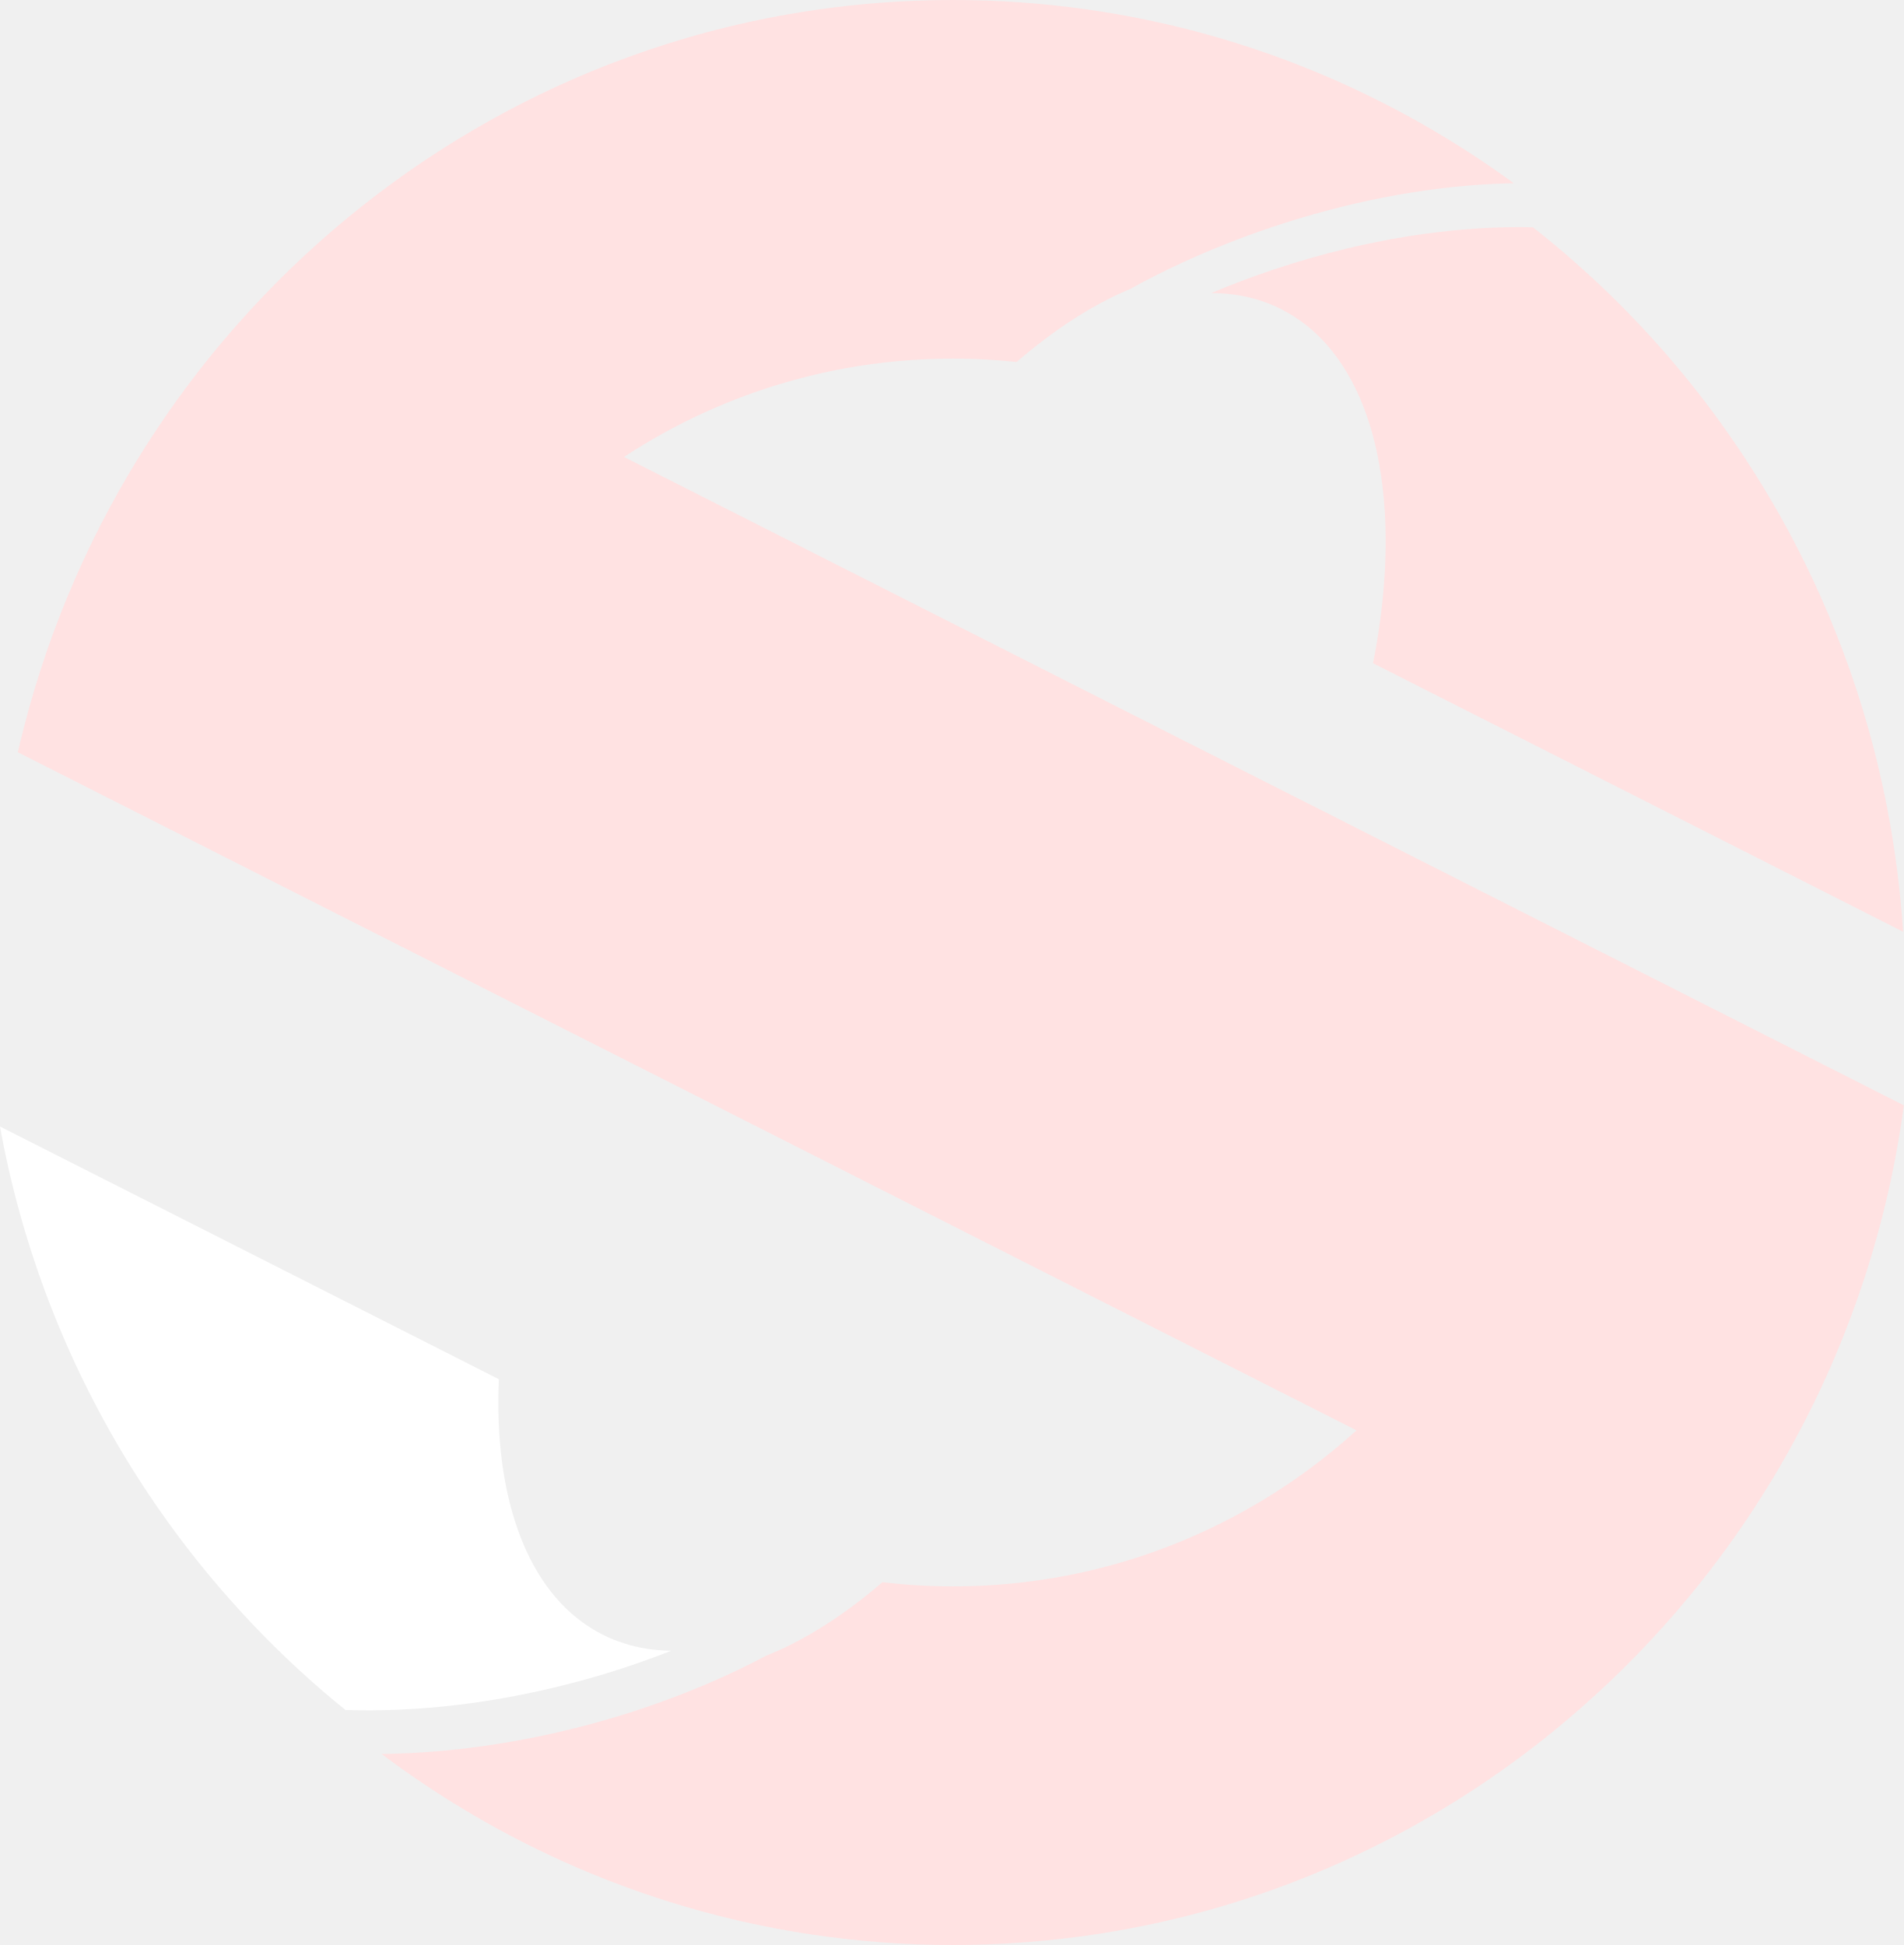
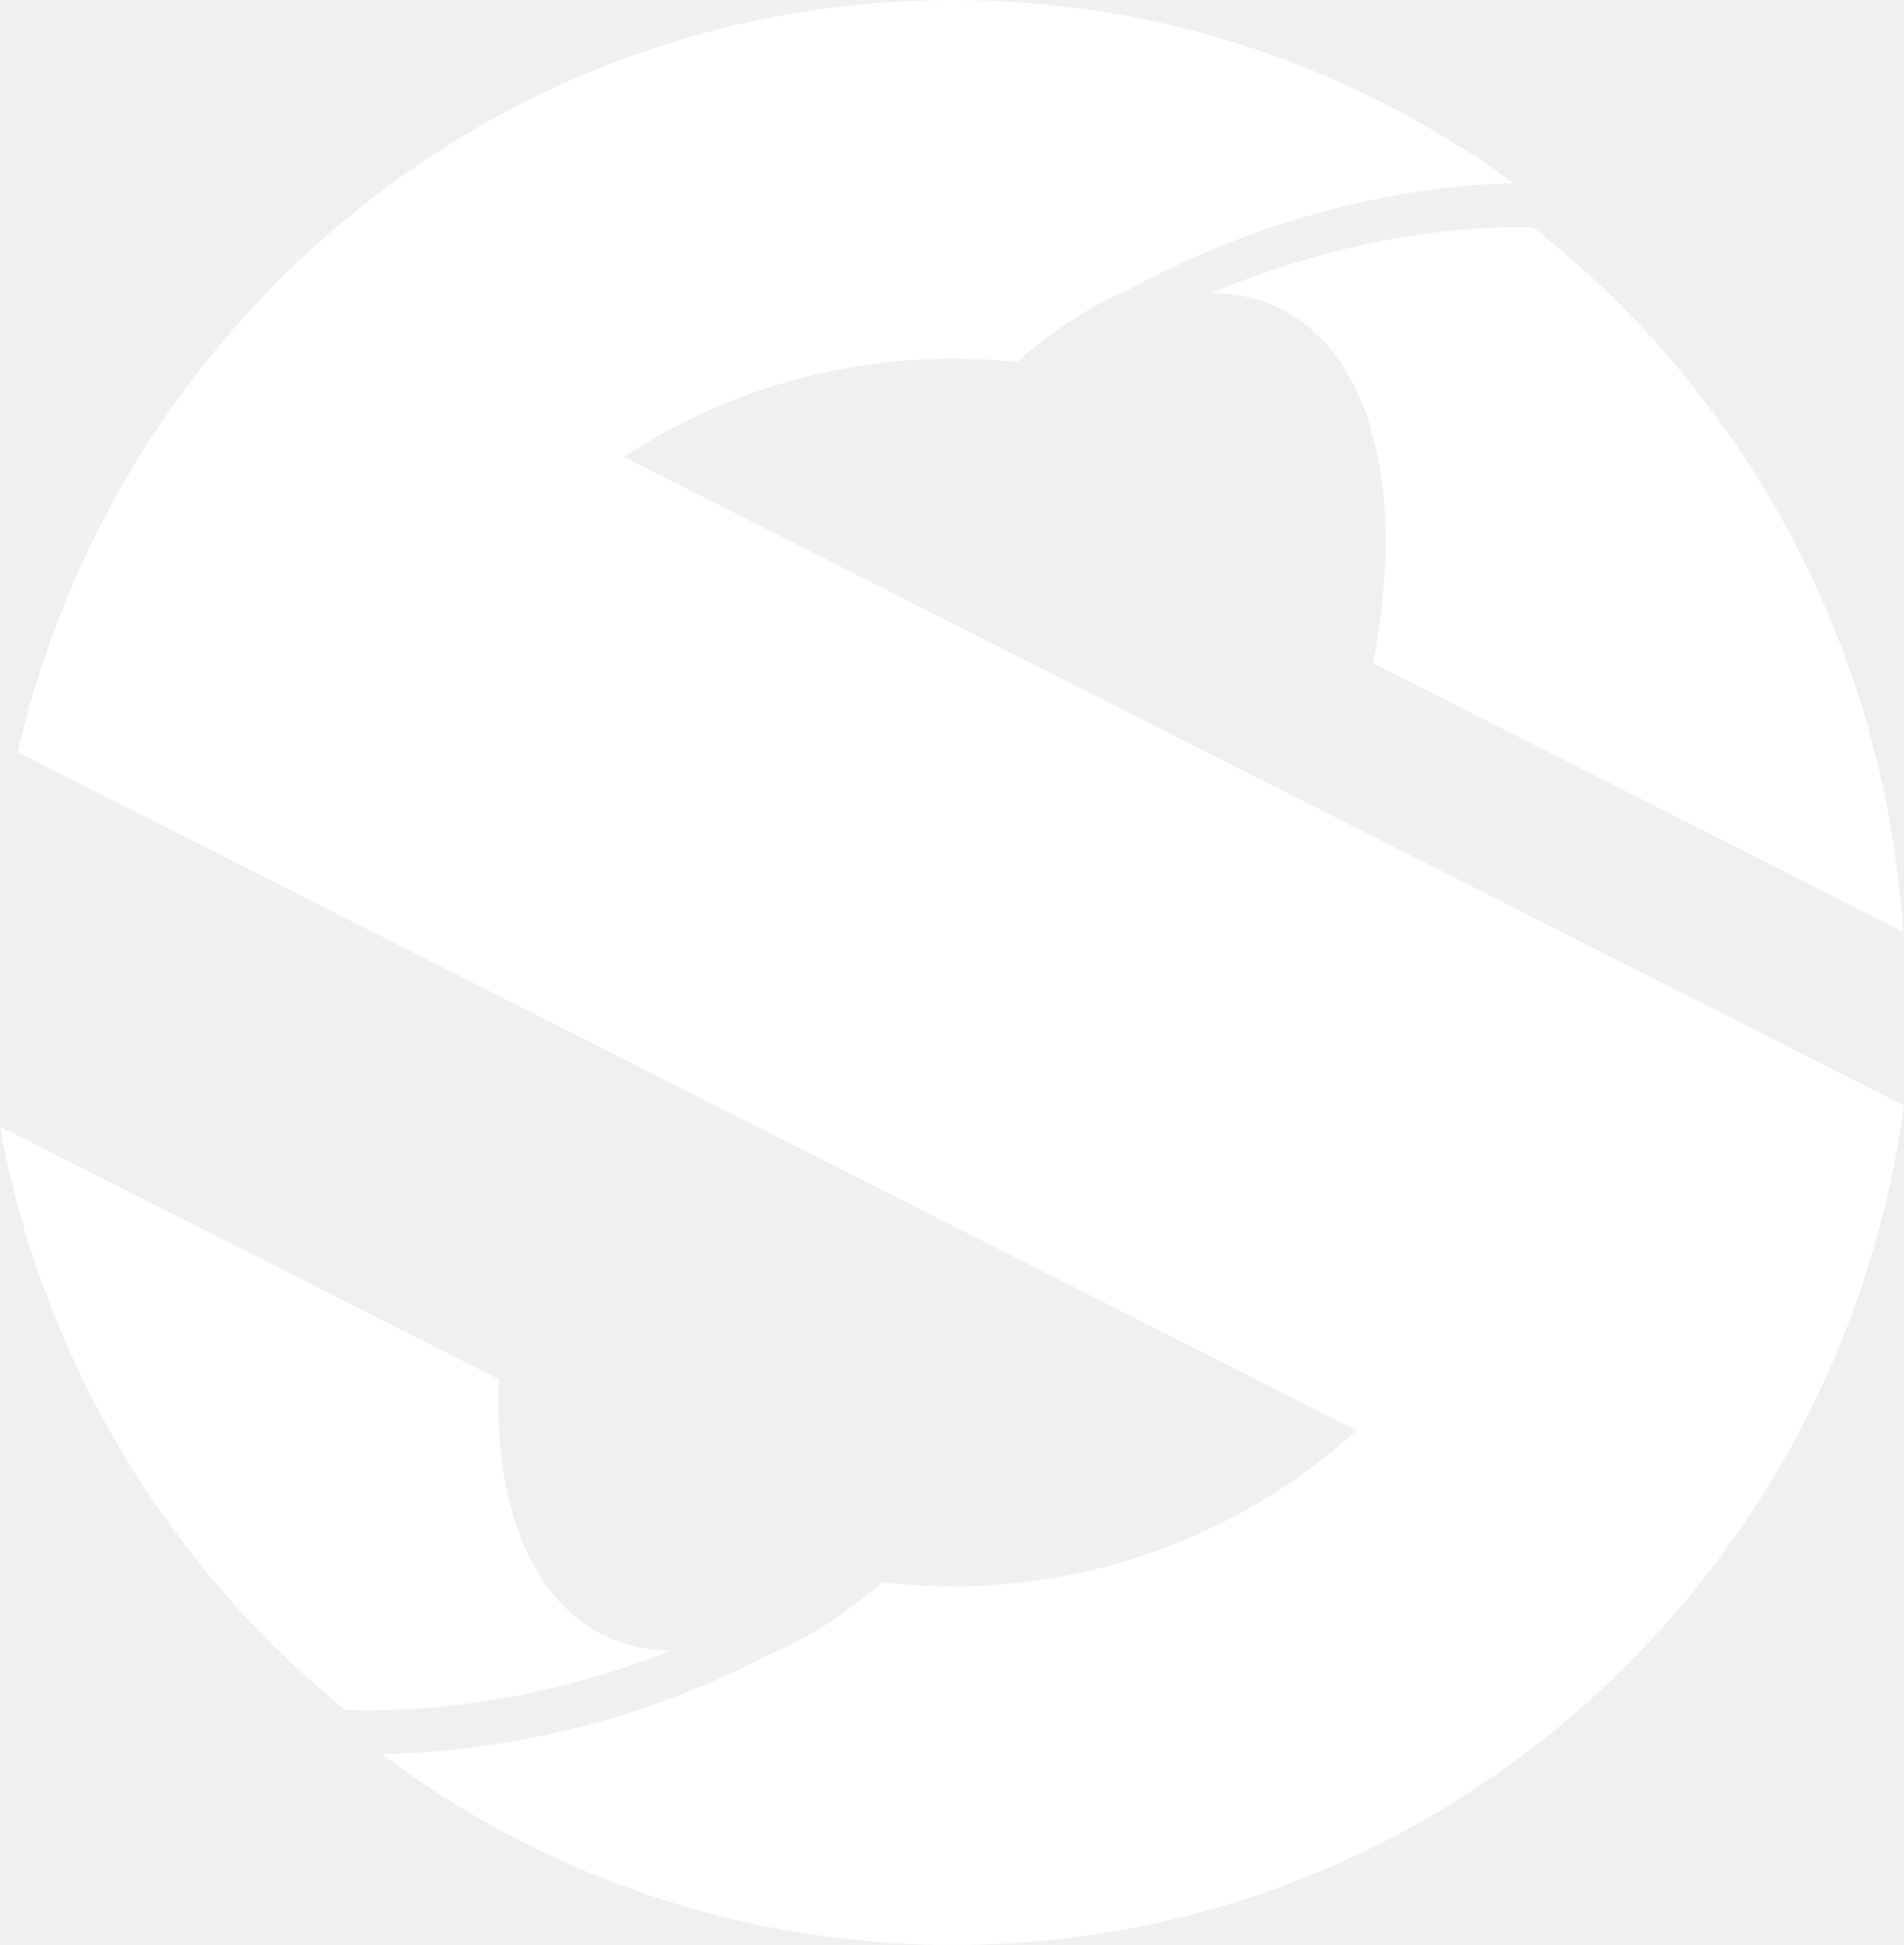
<svg xmlns="http://www.w3.org/2000/svg" width="46" height="47" viewBox="0 0 46 47" fill="none">
  <g clip-path="url(#clip0_5_68)">
-     <path d="M46 26.71C45.96 27.015 45.913 27.32 45.859 27.621C45.796 27.989 45.723 28.353 45.643 28.714C45.465 29.508 45.248 30.288 44.993 31.05C44.831 31.532 44.656 32.006 44.465 32.473C44.155 33.233 43.807 33.973 43.422 34.691C43.363 34.8 43.305 34.909 43.245 35.017C43.169 35.154 43.091 35.29 43.012 35.426C42.63 36.08 42.22 36.714 41.78 37.325C41.461 37.769 41.128 38.2 40.779 38.62C39.996 39.562 39.141 40.443 38.223 41.25C37.999 41.448 37.77 41.641 37.538 41.83C37.394 41.948 37.25 42.063 37.103 42.176C35.959 43.062 34.732 43.844 33.435 44.505C33.403 44.521 33.371 44.538 33.339 44.553C31.858 45.3 30.287 45.891 28.647 46.305C28.322 46.386 27.994 46.463 27.663 46.53C26.428 46.784 25.157 46.938 23.859 46.984C23.582 46.995 23.304 47 23.026 47C21.87 47 20.734 46.914 19.625 46.748C19.439 46.722 19.255 46.692 19.071 46.659C18.664 46.588 18.26 46.507 17.861 46.415H17.859C16.626 46.13 15.432 45.747 14.283 45.273C14.043 45.175 13.805 45.071 13.569 44.964C12.128 44.311 10.763 43.513 9.494 42.587C9.402 42.521 9.31 42.452 9.219 42.384C9.31 42.383 9.402 42.38 9.494 42.378C9.617 42.375 9.741 42.37 9.866 42.364C10.494 42.335 11.14 42.272 11.796 42.176C12.546 42.066 13.31 41.913 14.081 41.712C14.149 41.694 14.216 41.676 14.283 41.659C15.076 41.445 15.837 41.191 16.56 40.905C17.245 40.635 17.895 40.336 18.506 40.012C18.693 39.937 18.882 39.853 19.071 39.76C19.762 39.417 20.462 38.952 21.15 38.378C21.208 38.331 21.265 38.283 21.321 38.233C21.881 38.299 22.45 38.334 23.026 38.334C23.305 38.334 23.583 38.326 23.859 38.31C25.432 38.221 26.94 37.879 28.341 37.325C28.399 37.303 28.456 37.28 28.512 37.257C28.558 37.238 28.603 37.219 28.647 37.2C30.171 36.558 31.564 35.662 32.775 34.564L23.86 30.047H23.859L20.985 28.59H20.984L20.147 28.166C20.147 28.166 20.145 28.166 20.144 28.164L19.071 27.621L14.81 25.462L14.283 25.196L9.494 22.769L8.439 22.235L4.707 20.343L0.431 18.178C0.452 18.091 0.472 18.005 0.492 17.918C0.519 17.806 0.547 17.696 0.576 17.584C0.891 16.354 1.301 15.162 1.8 14.019C1.94 13.697 2.087 13.38 2.241 13.065C2.511 12.512 2.802 11.973 3.114 11.446C3.36 11.03 3.617 10.623 3.887 10.225C4.149 9.836 4.423 9.458 4.707 9.087C4.934 8.79 5.17 8.499 5.411 8.214C5.824 7.725 6.257 7.255 6.707 6.802C7.572 5.934 8.504 5.135 9.494 4.414C9.782 4.204 10.074 4 10.37 3.805C10.6 3.653 10.833 3.505 11.068 3.361C12.091 2.736 13.165 2.188 14.283 1.727C14.575 1.607 14.87 1.492 15.167 1.384C16.422 0.926 17.726 0.574 19.071 0.341C20.046 0.171 21.041 0.063 22.053 0.021C22.375 0.007 22.7 0 23.026 0C23.304 0 23.582 0.006 23.859 0.015C24.396 0.034 24.927 0.072 25.454 0.128C26.543 0.242 27.609 0.434 28.647 0.695C29.739 0.971 30.8 1.325 31.825 1.751C32.373 1.979 32.91 2.227 33.435 2.496C33.963 2.764 34.479 3.054 34.982 3.361C35.462 3.654 35.931 3.965 36.387 4.292C36.45 4.336 36.512 4.381 36.574 4.428C36.413 4.431 36.25 4.436 36.085 4.444C35.234 4.486 34.345 4.594 33.435 4.772C32.98 4.86 32.521 4.966 32.058 5.09C31.613 5.208 31.164 5.343 30.713 5.495C29.995 5.736 29.305 6.01 28.647 6.31C28.181 6.522 27.732 6.747 27.301 6.986C27.115 7.063 26.928 7.15 26.739 7.247C26.235 7.506 25.727 7.83 25.222 8.214C25.002 8.381 24.783 8.558 24.564 8.747C24.331 8.723 24.095 8.704 23.859 8.69C23.583 8.674 23.305 8.666 23.026 8.666C22.138 8.666 21.269 8.747 20.425 8.899C19.966 8.983 19.515 9.088 19.071 9.215C17.638 9.62 16.295 10.242 15.077 11.042L19.071 13.065L20.573 13.827L21.304 14.196L21.969 14.534L23.859 15.491H23.86L28.647 17.918L29.582 18.391L30.436 18.825L32.029 19.63L33.435 20.343H33.436L38.223 22.769L43.012 25.196L46 26.71Z" fill="#FFE2E2" />
-     <path d="M45.981 22.515L42.828 20.917L38.039 18.491L36.47 17.696L35.929 17.422C35.929 17.422 35.925 17.414 35.923 17.411C35.92 17.411 35.917 17.413 35.913 17.414L33.252 16.066H33.251L33.173 16.026C33.202 15.888 33.227 15.751 33.251 15.616C33.355 15.013 33.424 14.426 33.456 13.861C33.462 13.787 33.465 13.713 33.468 13.639C33.504 12.786 33.459 11.984 33.33 11.253C33.327 11.229 33.322 11.205 33.317 11.18C33.297 11.069 33.276 10.96 33.251 10.852C33.073 10.059 32.792 9.362 32.408 8.788C32.038 8.233 31.57 7.793 31.007 7.499C30.991 7.489 30.975 7.481 30.958 7.472C30.436 7.207 29.866 7.083 29.264 7.083C29.74 6.882 30.231 6.695 30.737 6.525C31.345 6.32 31.95 6.147 32.547 6.005C32.783 5.947 33.018 5.895 33.251 5.85C33.753 5.747 34.248 5.668 34.734 5.611C35.533 5.513 36.305 5.475 37.038 5.492C37.379 5.76 37.714 6.037 38.039 6.325C38.621 6.836 39.177 7.376 39.705 7.944C39.962 8.218 40.212 8.5 40.455 8.788C40.993 9.421 41.496 10.086 41.964 10.776C42.111 10.993 42.255 11.211 42.394 11.433C42.521 11.633 42.644 11.835 42.763 12.039C42.785 12.075 42.807 12.112 42.828 12.148C42.901 12.273 42.974 12.4 43.044 12.527C43.248 12.892 43.442 13.263 43.626 13.639C43.891 14.178 44.135 14.728 44.357 15.29C44.603 15.906 44.823 16.534 45.016 17.175C45.147 17.609 45.267 18.048 45.374 18.491C45.454 18.829 45.529 19.17 45.595 19.515C45.785 20.494 45.915 21.495 45.981 22.515Z" fill="#FFE2E2" />
+     <path d="M46 26.71C45.96 27.015 45.913 27.32 45.859 27.621C45.796 27.989 45.723 28.353 45.643 28.714C45.465 29.508 45.248 30.288 44.993 31.05C44.831 31.532 44.656 32.006 44.465 32.473C44.155 33.233 43.807 33.973 43.422 34.691C43.363 34.8 43.305 34.909 43.245 35.017C43.169 35.154 43.091 35.29 43.012 35.426C42.63 36.08 42.22 36.714 41.78 37.325C41.461 37.769 41.128 38.2 40.779 38.62C39.996 39.562 39.141 40.443 38.223 41.25C37.999 41.448 37.77 41.641 37.538 41.83C37.394 41.948 37.25 42.063 37.103 42.176C35.959 43.062 34.732 43.844 33.435 44.505C33.403 44.521 33.371 44.538 33.339 44.553C31.858 45.3 30.287 45.891 28.647 46.305C28.322 46.386 27.994 46.463 27.663 46.53C26.428 46.784 25.157 46.938 23.859 46.984C23.582 46.995 23.304 47 23.026 47C21.87 47 20.734 46.914 19.625 46.748C19.439 46.722 19.255 46.692 19.071 46.659C18.664 46.588 18.26 46.507 17.861 46.415H17.859C16.626 46.13 15.432 45.747 14.283 45.273C14.043 45.175 13.805 45.071 13.569 44.964C12.128 44.311 10.763 43.513 9.494 42.587C9.402 42.521 9.31 42.452 9.219 42.384C9.31 42.383 9.402 42.38 9.494 42.378C9.617 42.375 9.741 42.37 9.866 42.364C10.494 42.335 11.14 42.272 11.796 42.176C12.546 42.066 13.31 41.913 14.081 41.712C14.149 41.694 14.216 41.676 14.283 41.659C15.076 41.445 15.837 41.191 16.56 40.905C17.245 40.635 17.895 40.336 18.506 40.012C18.693 39.937 18.882 39.853 19.071 39.76C19.762 39.417 20.462 38.952 21.15 38.378C21.208 38.331 21.265 38.283 21.321 38.233C21.881 38.299 22.45 38.334 23.026 38.334C23.305 38.334 23.583 38.326 23.859 38.31C25.432 38.221 26.94 37.879 28.341 37.325C28.399 37.303 28.456 37.28 28.512 37.257C28.558 37.238 28.603 37.219 28.647 37.2C30.171 36.558 31.564 35.662 32.775 34.564L23.86 30.047H23.859L20.985 28.59H20.984L20.147 28.166C20.147 28.166 20.145 28.166 20.144 28.164L19.071 27.621L14.81 25.462L14.283 25.196L9.494 22.769L8.439 22.235L4.707 20.343L0.431 18.178C0.452 18.091 0.472 18.005 0.492 17.918C0.519 17.806 0.547 17.696 0.576 17.584C0.891 16.354 1.301 15.162 1.8 14.019C1.94 13.697 2.087 13.38 2.241 13.065C2.511 12.512 2.802 11.973 3.114 11.446C3.36 11.03 3.617 10.623 3.887 10.225C4.149 9.836 4.423 9.458 4.707 9.087C4.934 8.79 5.17 8.499 5.411 8.214C5.824 7.725 6.257 7.255 6.707 6.802C7.572 5.934 8.504 5.135 9.494 4.414C9.782 4.204 10.074 4 10.37 3.805C10.6 3.653 10.833 3.505 11.068 3.361C12.091 2.736 13.165 2.188 14.283 1.727C14.575 1.607 14.87 1.492 15.167 1.384C16.422 0.926 17.726 0.574 19.071 0.341C20.046 0.171 21.041 0.063 22.053 0.021C22.375 0.007 22.7 0 23.026 0C23.304 0 23.582 0.006 23.859 0.015C24.396 0.034 24.927 0.072 25.454 0.128C26.543 0.242 27.609 0.434 28.647 0.695C29.739 0.971 30.8 1.325 31.825 1.751C32.373 1.979 32.91 2.227 33.435 2.496C33.963 2.764 34.479 3.054 34.982 3.361C35.462 3.654 35.931 3.965 36.387 4.292C36.45 4.336 36.512 4.381 36.574 4.428C36.413 4.431 36.25 4.436 36.085 4.444C35.234 4.486 34.345 4.594 33.435 4.772C32.98 4.86 32.521 4.966 32.058 5.09C31.613 5.208 31.164 5.343 30.713 5.495C29.995 5.736 29.305 6.01 28.647 6.31C28.181 6.522 27.732 6.747 27.301 6.986C27.115 7.063 26.928 7.15 26.739 7.247C26.235 7.506 25.727 7.83 25.222 8.214C25.002 8.381 24.783 8.558 24.564 8.747C24.331 8.723 24.095 8.704 23.859 8.69C23.583 8.674 23.305 8.666 23.026 8.666C22.138 8.666 21.269 8.747 20.425 8.899C19.966 8.983 19.515 9.088 19.071 9.215C17.638 9.62 16.295 10.242 15.077 11.042L19.071 13.065L20.573 13.827L21.304 14.196L21.969 14.534L23.859 15.491H23.86L28.647 17.918L29.582 18.391L30.436 18.825L32.029 19.63L33.435 20.343H33.436L38.223 22.769L43.012 25.196L46 26.71Z" fill="#FFFFFF" />
+     <path d="M45.981 22.515L42.828 20.917L38.039 18.491L36.47 17.696L35.929 17.422C35.929 17.422 35.925 17.414 35.923 17.411C35.92 17.411 35.917 17.413 35.913 17.414L33.252 16.066H33.251L33.173 16.026C33.202 15.888 33.227 15.751 33.251 15.616C33.355 15.013 33.424 14.426 33.456 13.861C33.462 13.787 33.465 13.713 33.468 13.639C33.504 12.786 33.459 11.984 33.33 11.253C33.327 11.229 33.322 11.205 33.317 11.18C33.297 11.069 33.276 10.96 33.251 10.852C33.073 10.059 32.792 9.362 32.408 8.788C32.038 8.233 31.57 7.793 31.007 7.499C30.991 7.489 30.975 7.481 30.958 7.472C30.436 7.207 29.866 7.083 29.264 7.083C29.74 6.882 30.231 6.695 30.737 6.525C31.345 6.32 31.95 6.147 32.547 6.005C32.783 5.947 33.018 5.895 33.251 5.85C33.753 5.747 34.248 5.668 34.734 5.611C35.533 5.513 36.305 5.475 37.038 5.492C37.379 5.76 37.714 6.037 38.039 6.325C38.621 6.836 39.177 7.376 39.705 7.944C39.962 8.218 40.212 8.5 40.455 8.788C40.993 9.421 41.496 10.086 41.964 10.776C42.111 10.993 42.255 11.211 42.394 11.433C42.521 11.633 42.644 11.835 42.763 12.039C42.785 12.075 42.807 12.112 42.828 12.148C42.901 12.273 42.974 12.4 43.044 12.527C43.248 12.892 43.442 13.263 43.626 13.639C43.891 14.178 44.135 14.728 44.357 15.29C44.603 15.906 44.823 16.534 45.016 17.175C45.147 17.609 45.267 18.048 45.374 18.491C45.454 18.829 45.529 19.17 45.595 19.515C45.785 20.494 45.915 21.495 45.981 22.515Z" fill="#FFFFFF" />
    <path d="M16.215 39.89C16.068 39.948 15.918 40.006 15.767 40.061C15.22 40.263 14.652 40.445 14.065 40.606C13.977 40.629 13.887 40.653 13.798 40.676C12.466 41.023 11.157 41.227 9.919 41.299C9.702 41.312 9.488 41.321 9.276 41.325C9.079 41.33 8.884 41.331 8.692 41.329H8.691C8.575 41.328 8.461 41.324 8.348 41.321C8.173 41.181 8.002 41.038 7.832 40.893C7.025 40.2 6.265 39.453 5.56 38.656C5.187 38.238 4.83 37.805 4.489 37.36C4.341 37.167 4.195 36.972 4.053 36.773C3.668 36.239 3.305 35.686 2.965 35.119C2.757 34.771 2.558 34.417 2.368 34.057C2.27 33.873 2.174 33.687 2.081 33.499C1.999 33.337 1.92 33.172 1.843 33.007C1.676 32.648 1.517 32.287 1.368 31.921C1.272 31.688 1.181 31.453 1.092 31.216C0.617 29.933 0.249 28.599 0 27.222L4.489 29.495L6.107 30.315L6.669 30.6L9.276 31.921L12.053 33.328C12.022 34.033 12.048 34.703 12.13 35.328C12.197 35.843 12.303 36.327 12.447 36.773C12.78 37.815 13.321 38.651 14.065 39.196V39.199L14.075 39.203C14.075 39.203 14.078 39.206 14.08 39.207C14.233 39.318 14.393 39.416 14.562 39.501C14.723 39.587 14.897 39.652 15.068 39.706C15.068 39.706 15.069 39.707 15.07 39.708C15.07 39.708 15.071 39.709 15.072 39.709C15.072 39.709 15.073 39.709 15.075 39.71C15.075 39.71 15.076 39.711 15.077 39.711C15.077 39.711 15.077 39.711 15.079 39.711C15.079 39.711 15.08 39.712 15.081 39.712C15.081 39.712 15.082 39.712 15.083 39.713C15.444 39.828 15.822 39.885 16.215 39.889V39.89Z" fill="white" />
  </g>
  <defs>
    <clipPath id="clip0_5_68">
      <rect width="46" height="47" fill="white" />
    </clipPath>
  </defs>
</svg>
